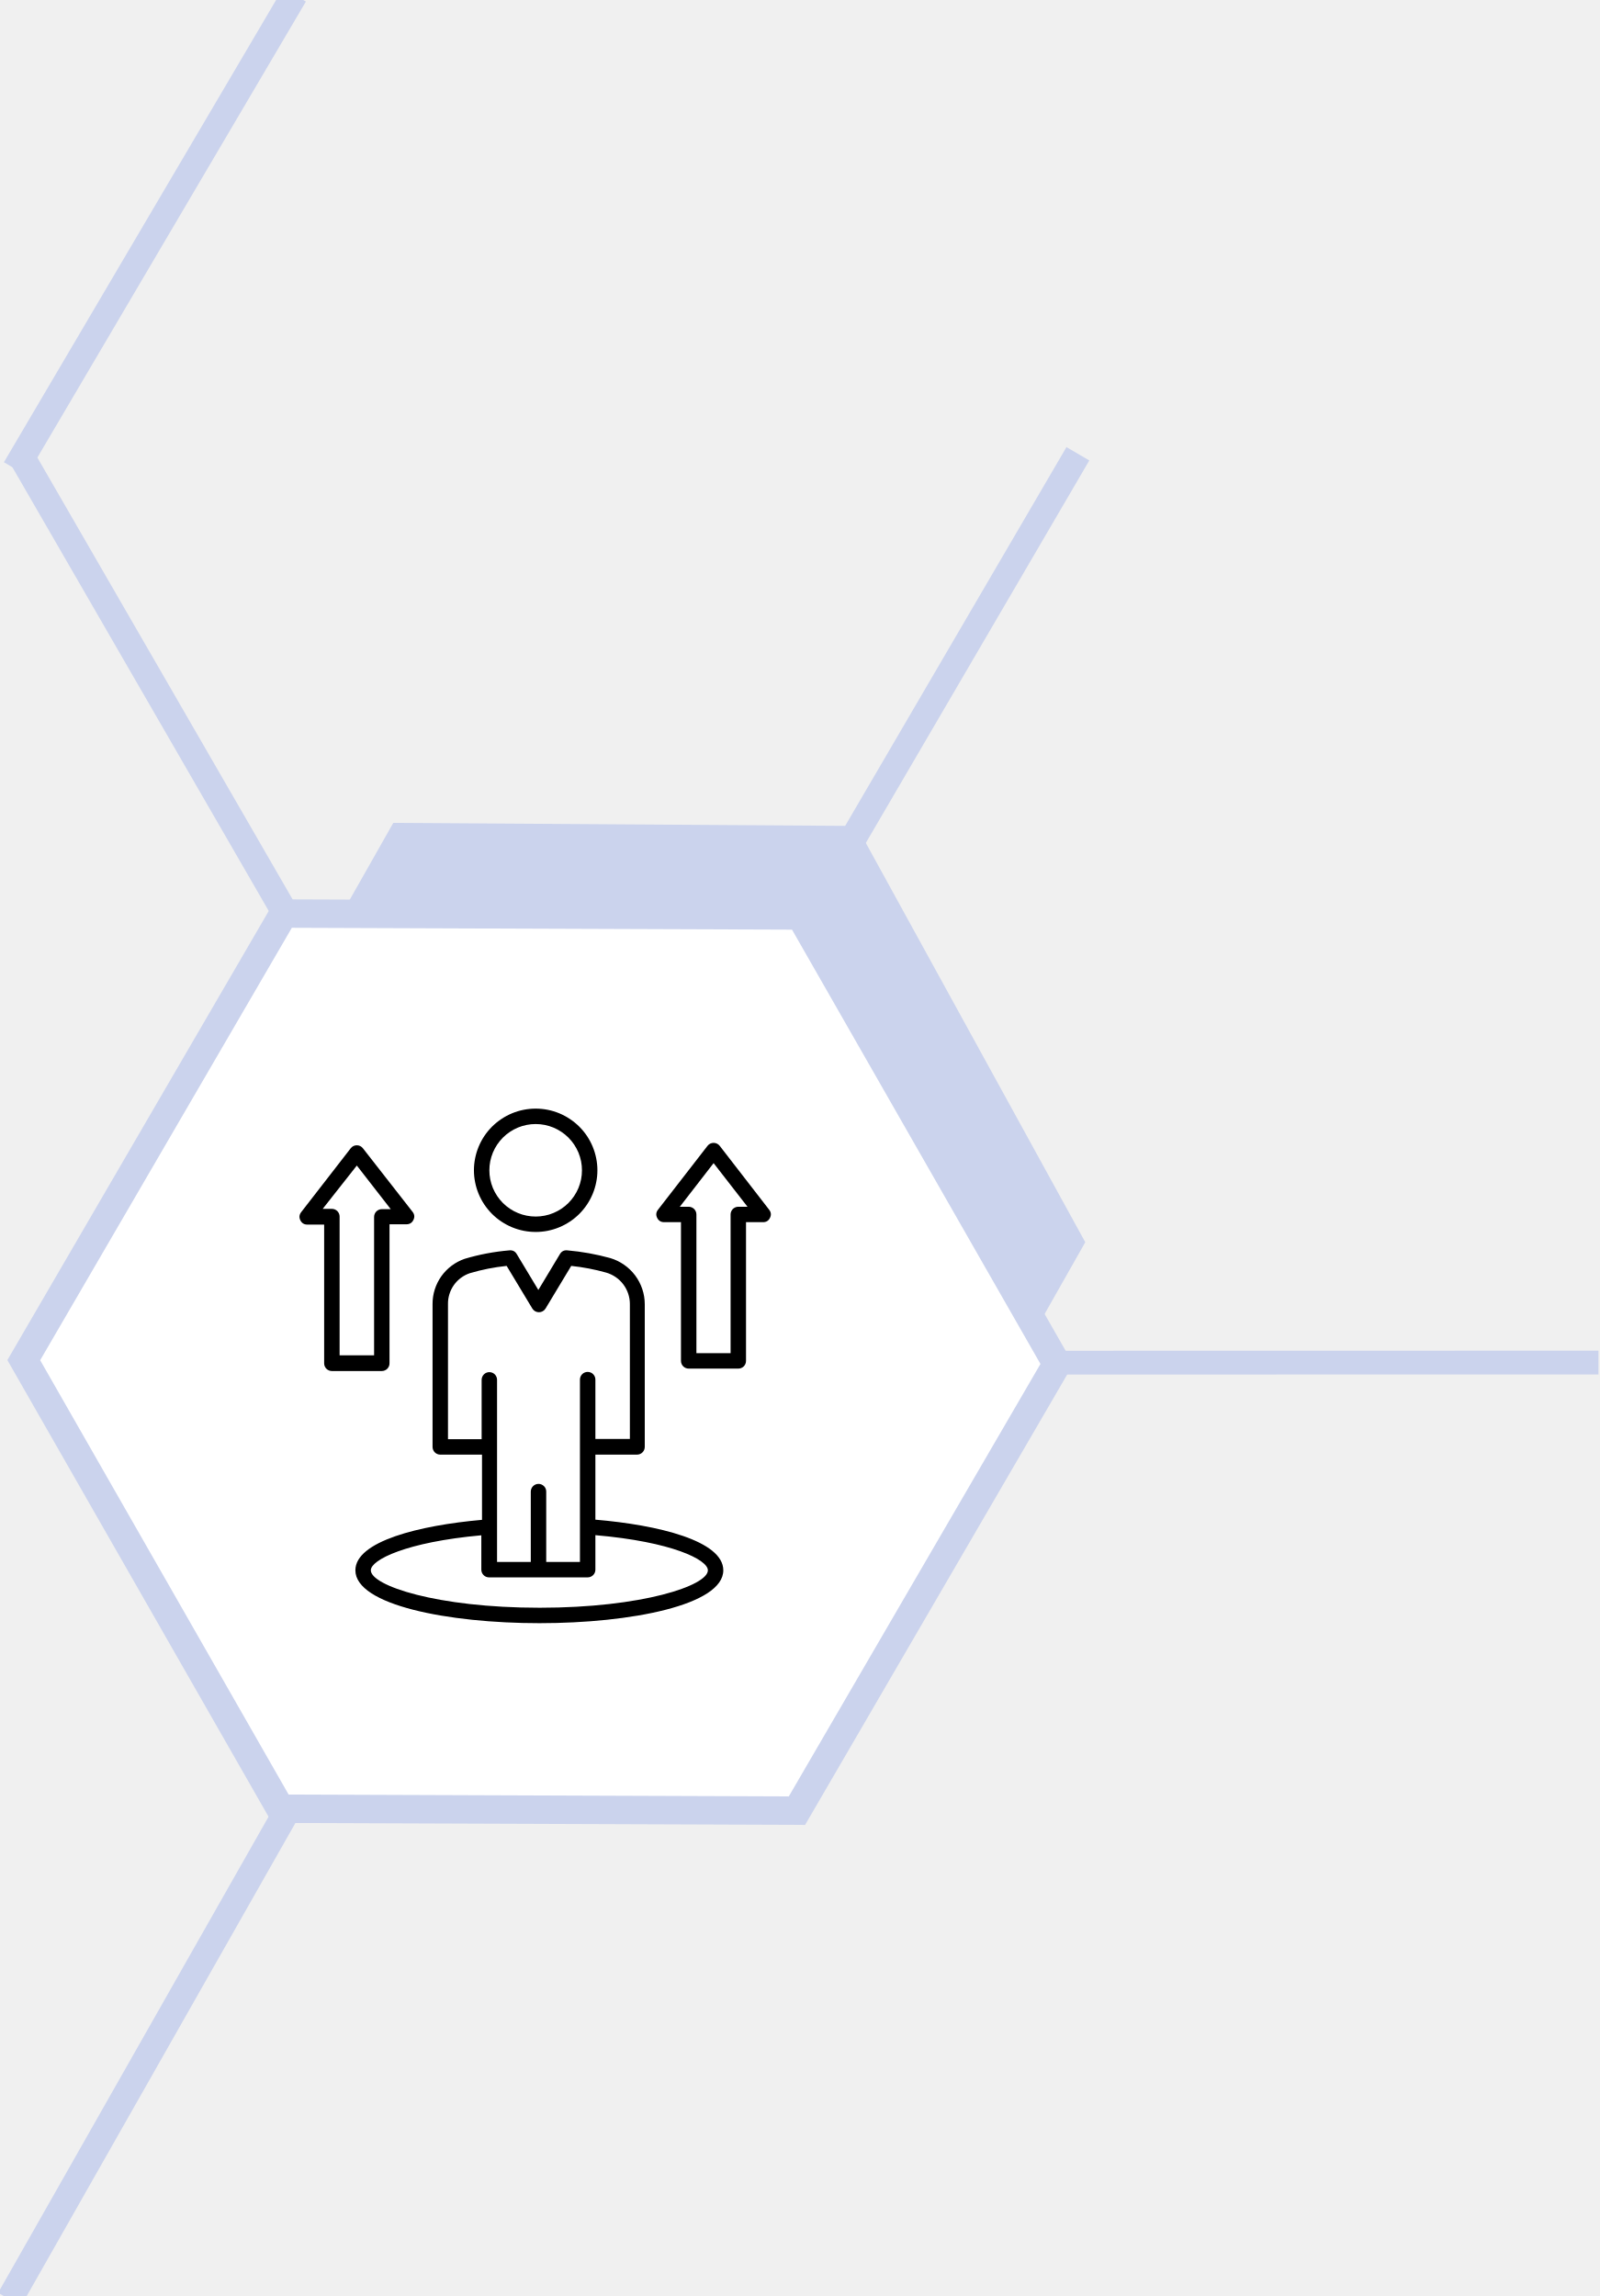
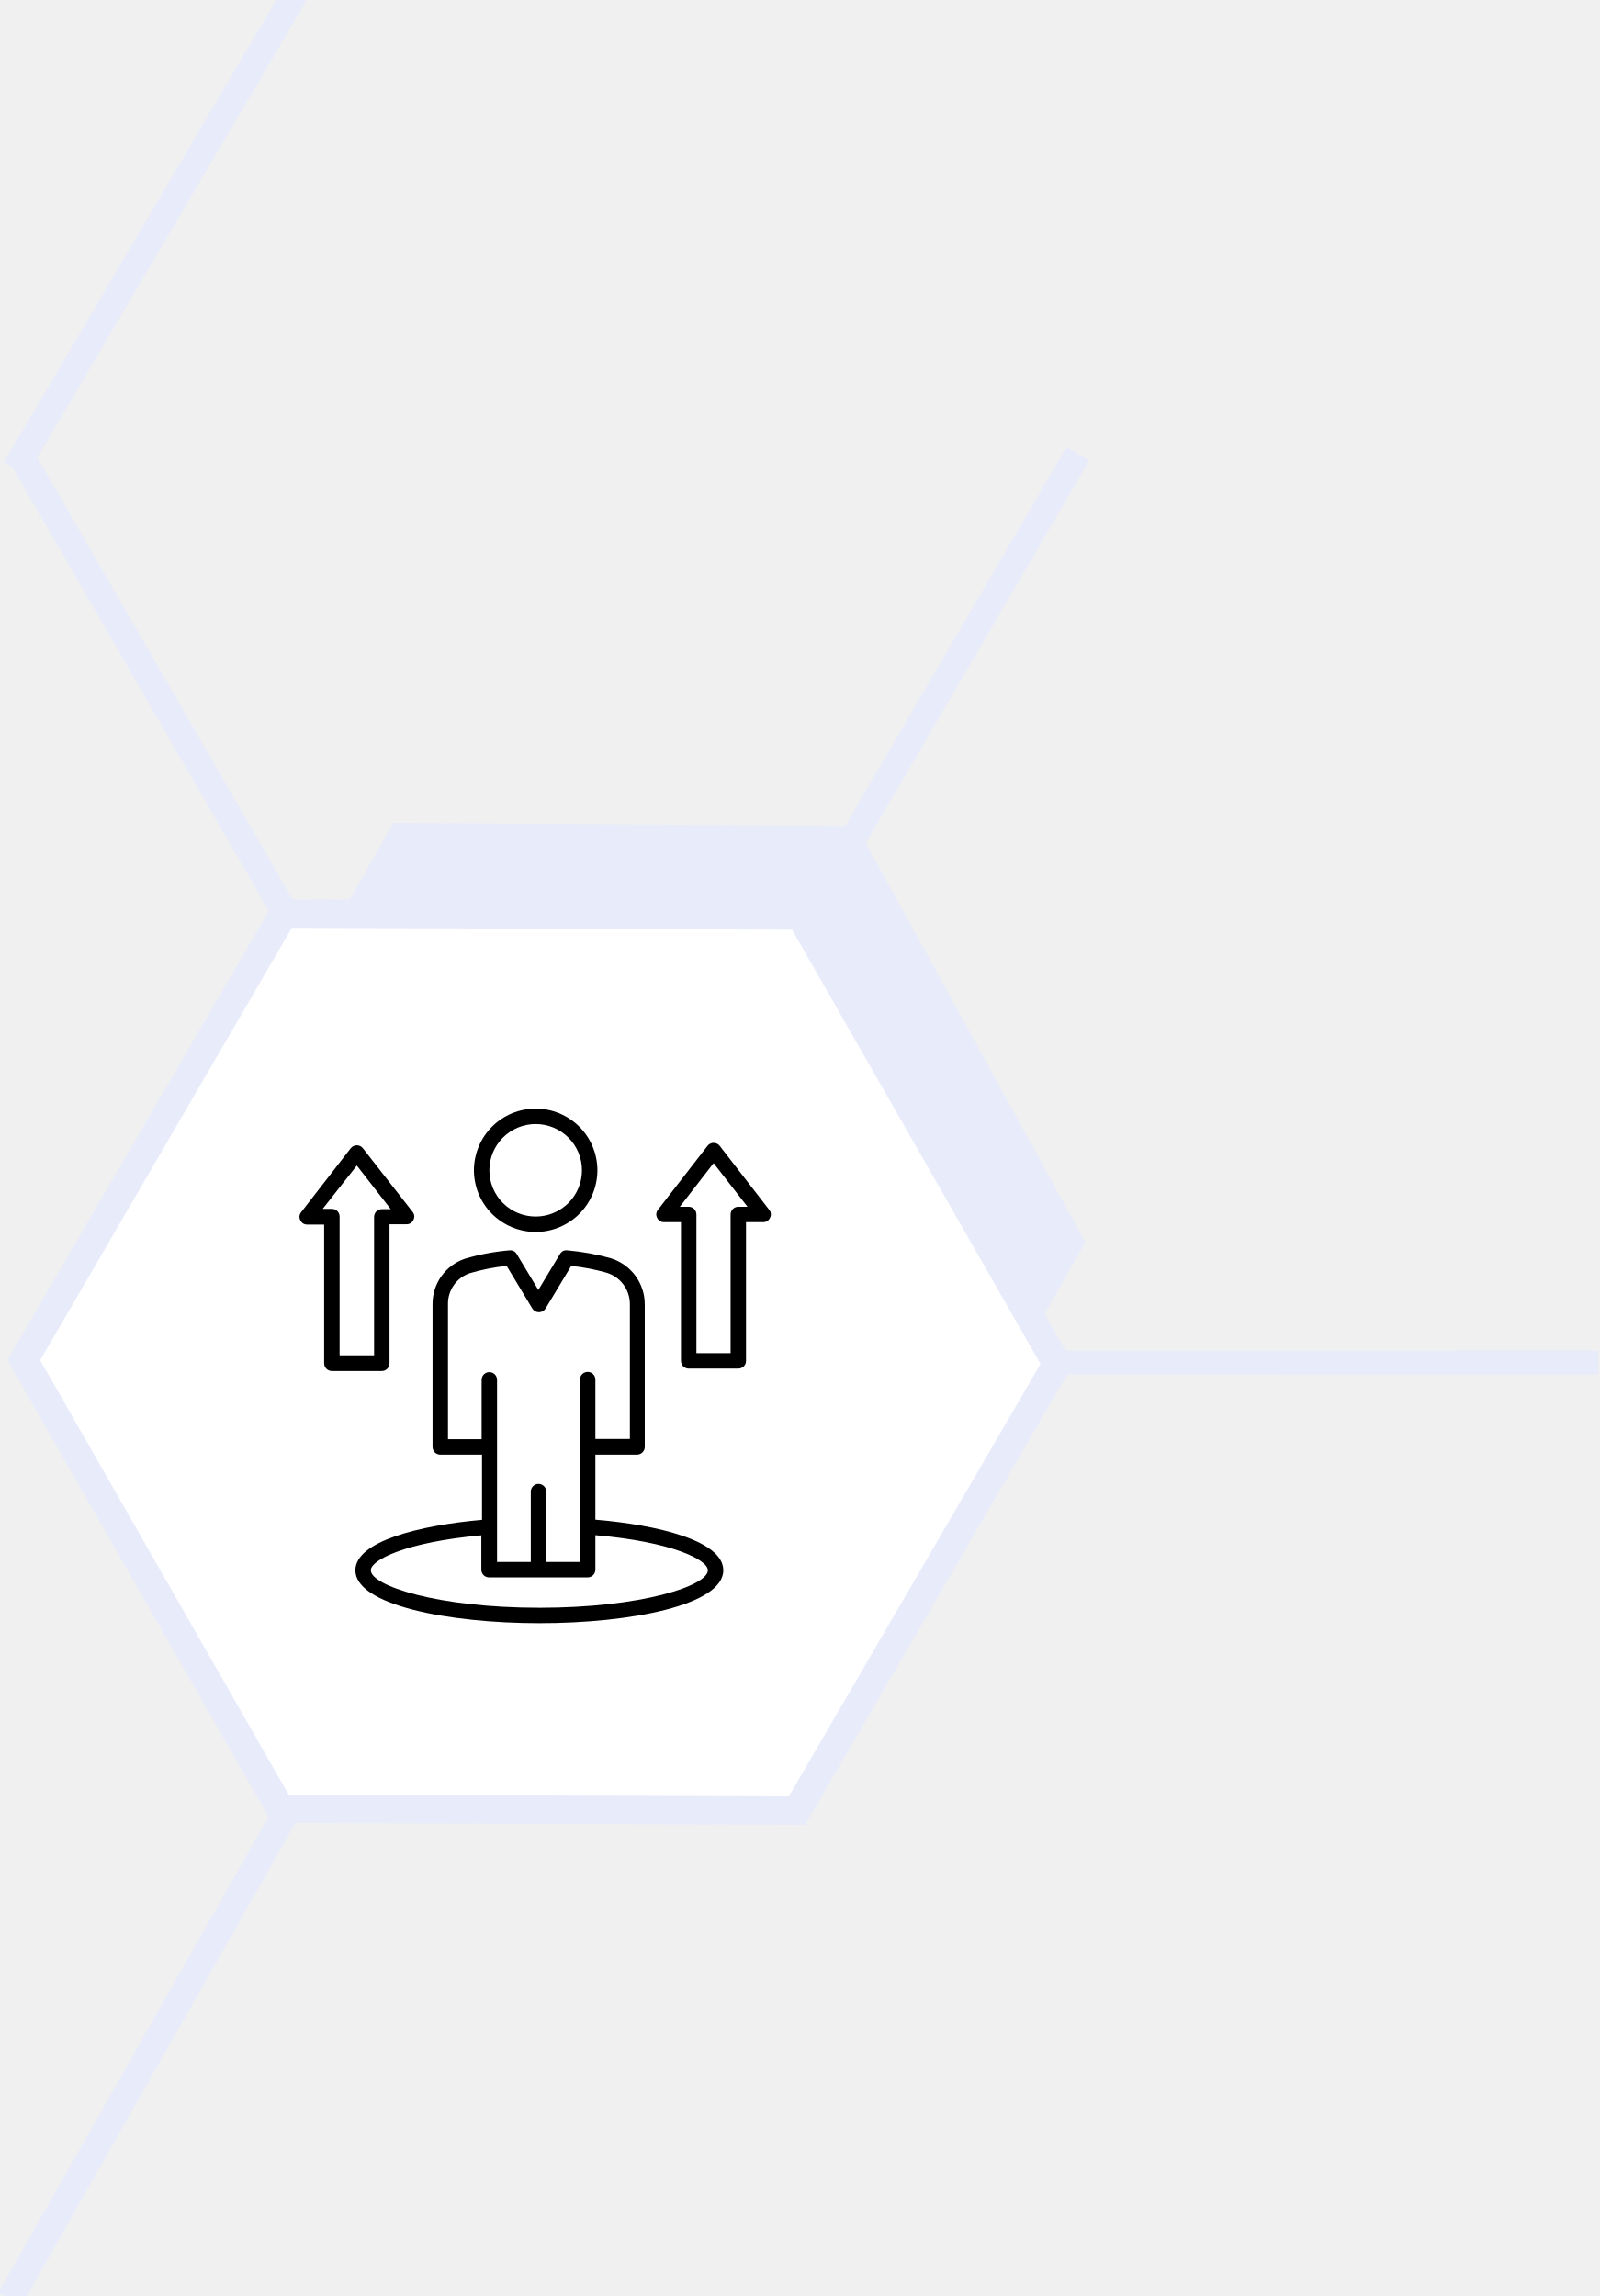
<svg xmlns="http://www.w3.org/2000/svg" width="48mm" height="68.925mm" viewBox="0 0 48 68.925" version="1.1" id="svg50808">
  <defs id="defs50805">
    <linearGradient id="linearGradient2963">
      <stop style="stop-color:#ffffff;stop-opacity:1;" offset="0" id="stop2961" />
    </linearGradient>
    <linearGradient id="linearGradient78615">
      <stop style="stop-color:#dbdbe2;stop-opacity:1;" offset="0" id="stop78613" />
    </linearGradient>
    <clipPath id="ef4dde5340">
      <path d="m 726,258 h 50.062 v 59 H 726 Z m 0,0" clip-rule="nonzero" id="path293" />
    </clipPath>
    <clipPath id="946d0aebab">
      <path d="M 28,2.012 H 46 V 20 H 28 Z m 0,0" clip-rule="nonzero" id="path55646" />
    </clipPath>
    <clipPath id="75004d251c">
      <path d="M 11,21 H 63 V 73.262 H 11 Z m 0,0" clip-rule="nonzero" id="path55649" />
    </clipPath>
    <clipPath id="62e38866f3">
      <path d="M 53,6 H 69.531 V 39 H 53 Z m 0,0" clip-rule="nonzero" id="path55652" />
    </clipPath>
    <clipPath id="de2b58f766">
      <path d="M 5.781,6 H 22 V 39 H 5.781 Z m 0,0" clip-rule="nonzero" id="path55655" />
    </clipPath>
    <clipPath id="946d0aebab-6">
      <path d="M 28,2.012 H 46 V 20 H 28 Z m 0,0" clip-rule="nonzero" id="path55646-4" />
    </clipPath>
    <clipPath id="75004d251c-5">
      <path d="M 11,21 H 63 V 73.262 H 11 Z m 0,0" clip-rule="nonzero" id="path55649-7" />
    </clipPath>
    <clipPath id="62e38866f3-4">
      <path d="M 53,6 H 69.531 V 39 H 53 Z m 0,0" clip-rule="nonzero" id="path55652-2" />
    </clipPath>
    <clipPath id="de2b58f766-7">
      <path d="M 5.781,6 H 22 V 39 H 5.781 Z m 0,0" clip-rule="nonzero" id="path55655-9" />
    </clipPath>
  </defs>
  <g id="layer1" transform="translate(-27.24341,-7.887613)">
-     <path fill="#f0f0f8" d="m 59.82,45.179 -7.033,12.405 -13.903,-0.092 -6.868,-12.497 7.033,-12.405 13.903,0.092 6.868,12.497" fill-opacity="1" fill-rule="nonzero" id="path322-40-3-4" style="fill:#cbd3ed;fill-opacity:1;stroke-width:0.387" />
+     <path fill="#f0f0f8" d="m 59.82,45.179 -7.033,12.405 -13.903,-0.092 -6.868,-12.497 7.033,-12.405 13.903,0.092 6.868,12.497" fill-opacity="1" fill-rule="nonzero" id="path322-40-3-4" style="fill:#e8ebfa;fill-opacity:1;stroke-width:0.387" />
    <path fill="#f0f0f8" d="M 58.66,48.755 50.989,62.286 35.824,62.186 28.333,48.554 36.004,35.024 51.169,35.124 58.66,48.755" fill-opacity="1" fill-rule="nonzero" id="path322-40-9-8" style="fill:#ffffff;fill-opacity:1;stroke-width:0.387" />
    <g clip-path="url(#de2b58f766-7)" id="g55674" transform="matrix(0.2154594,0,0,0.2154594,34.96619,40.76767)" style="stroke-width:0.851">
      <path fill="#000000" d="M 18.422,37.301 V 17.973 h 2.367 c 0.445,-0.004 0.766,-0.203 0.961,-0.602 0.199,-0.398 0.16,-0.777 -0.113,-1.129 L 14.715,7.383 C 14.613,7.25 14.488,7.148 14.34,7.074 14.188,7.004 14.031,6.965 13.867,6.965 c -0.168,0 -0.324,0.039 -0.477,0.109 -0.148,0.074 -0.273,0.176 -0.375,0.309 L 6.113,16.285 C 5.844,16.637 5.805,17.016 6,17.414 6.199,17.812 6.52,18.012 6.965,18.016 H 9.316 V 37.344 c 0,0.145 0.027,0.281 0.082,0.414 0.055,0.129 0.133,0.246 0.234,0.348 0.102,0.102 0.219,0.176 0.348,0.23 0.133,0.055 0.27,0.082 0.414,0.082 h 6.953 c 0.148,0 0.289,-0.027 0.422,-0.086 0.137,-0.055 0.254,-0.137 0.355,-0.242 0.102,-0.105 0.176,-0.227 0.23,-0.363 0.051,-0.137 0.074,-0.277 0.066,-0.426 z M 16.273,16.898 V 36.227 H 11.469 V 16.898 c 0,-0.145 -0.027,-0.281 -0.082,-0.41 -0.055,-0.133 -0.133,-0.25 -0.234,-0.352 -0.102,-0.098 -0.215,-0.176 -0.348,-0.23 -0.133,-0.055 -0.27,-0.082 -0.41,-0.082 h -1.281 l 4.754,-6.035 4.727,6.078 h -1.246 c -0.141,0 -0.277,0.027 -0.41,0.082 -0.133,0.055 -0.25,0.133 -0.348,0.23 -0.102,0.102 -0.18,0.219 -0.234,0.352 -0.055,0.129 -0.082,0.266 -0.082,0.41 z m 0,0" fill-opacity="1" fill-rule="nonzero" id="path55672" style="stroke-width:0.921" />
    </g>
-     <path stroke-linecap="round" fill="none" stroke-linejoin="miter" d="m 51.165,62.243 -15.506,-0.058 -7.702,-13.466 7.802,-13.407 15.506,0.058 7.702,13.465 z m 0,0" stroke="#000000" stroke-width="0.853" stroke-opacity="1" stroke-miterlimit="4" id="path98790" style="stroke:#cbd3ed;stroke-opacity:1;fill-opacity:1;fill:none" />
-     <path style="fill:none;fill-opacity:1;stroke:#cbd3ed;stroke-width:0.794;stroke-dasharray:none;stroke-opacity:1" d="M 59.598,21.51 51.492,35.385" id="path103810-98-8" />
-     <path style="fill:none;fill-opacity:1;stroke:#cbd3ed;stroke-width:0.714;stroke-dasharray:none;stroke-opacity:1" d="m 75.224,48.791 -16.187,0.003" id="path104333-2-5-3-2" />
+     <path stroke-linecap="round" fill="none" stroke-linejoin="miter" d="m 51.165,62.243 -15.506,-0.058 -7.702,-13.466 7.802,-13.407 15.506,0.058 7.702,13.465 z m 0,0" stroke="#000000" stroke-width="0.853" stroke-opacity="1" stroke-miterlimit="4" id="path98790" style="stroke:#e8ebfa;stroke-opacity:1;fill-opacity:1;fill:none" />
+     <path style="fill:none;fill-opacity:1;stroke:#e8ebfa;stroke-width:0.794;stroke-dasharray:none;stroke-opacity:1" d="M 59.598,21.51 51.492,35.385" id="path103810-98-8" />
+     <path style="fill:none;fill-opacity:1;stroke:#e8ebfa;stroke-width:0.714;stroke-dasharray:none;stroke-opacity:1" d="m 75.224,48.791 -16.187,0.003" id="path104333-2-5-3-2" />
    <g clip-path="url(#946d0aebab-6)" id="g55662" transform="matrix(0.2154594,0,0,0.2154594,35.39673,40.69513)" style="stroke-width:0.851">
      <path fill="#000000" d="m 36.785,19.379 c 0.566,0 1.125,-0.055 1.68,-0.164 0.551,-0.113 1.09,-0.273 1.613,-0.492 0.52,-0.215 1.016,-0.48 1.484,-0.793 0.469,-0.312 0.906,-0.668 1.305,-1.066 0.398,-0.402 0.754,-0.836 1.07,-1.305 0.312,-0.469 0.578,-0.965 0.793,-1.484 0.215,-0.52 0.379,-1.059 0.488,-1.613 0.113,-0.551 0.168,-1.109 0.168,-1.676 0,-0.562 -0.055,-1.121 -0.168,-1.676 C 45.109,8.559 44.945,8.02 44.73,7.5 44.516,6.977 44.25,6.484 43.938,6.012 43.621,5.543 43.266,5.109 42.867,4.711 42.469,4.312 42.031,3.957 41.562,3.645 41.094,3.328 40.598,3.066 40.078,2.848 39.555,2.633 39.016,2.469 38.465,2.359 37.91,2.25 37.352,2.195 36.785,2.195 c -0.566,0 -1.125,0.055 -1.676,0.164 -0.555,0.109 -1.094,0.273 -1.617,0.488 -0.52,0.219 -1.016,0.48 -1.484,0.797 -0.469,0.312 -0.906,0.668 -1.305,1.066 C 30.305,5.109 29.949,5.543 29.633,6.012 29.32,6.484 29.055,6.977 28.84,7.5 28.625,8.02 28.461,8.559 28.352,9.109 c -0.113,0.555 -0.168,1.113 -0.168,1.676 0,0.566 0.055,1.125 0.168,1.676 0.109,0.555 0.273,1.094 0.488,1.613 0.215,0.52 0.48,1.016 0.793,1.484 0.316,0.469 0.672,0.902 1.07,1.305 0.398,0.398 0.836,0.754 1.305,1.066 0.469,0.312 0.965,0.578 1.484,0.793 0.523,0.219 1.062,0.379 1.617,0.492 0.551,0.109 1.109,0.164 1.676,0.164 z m 0,-15.035 c 0.422,0 0.844,0.039 1.258,0.121 0.418,0.086 0.82,0.207 1.211,0.367 0.391,0.164 0.762,0.363 1.113,0.598 0.355,0.234 0.68,0.5 0.98,0.801 0.297,0.301 0.566,0.625 0.801,0.977 0.234,0.352 0.434,0.723 0.598,1.113 0.16,0.391 0.281,0.793 0.367,1.211 0.082,0.414 0.121,0.832 0.121,1.254 0,0.426 -0.039,0.844 -0.121,1.258 -0.086,0.414 -0.207,0.82 -0.367,1.211 -0.164,0.391 -0.363,0.762 -0.598,1.113 -0.234,0.352 -0.504,0.676 -0.801,0.977 -0.301,0.297 -0.625,0.566 -0.98,0.801 -0.352,0.234 -0.723,0.434 -1.113,0.594 -0.391,0.164 -0.793,0.285 -1.211,0.367 -0.414,0.082 -0.836,0.125 -1.258,0.125 -0.422,0 -0.844,-0.043 -1.258,-0.125 -0.414,-0.082 -0.82,-0.203 -1.211,-0.367 -0.391,-0.16 -0.762,-0.359 -1.113,-0.594 -0.355,-0.234 -0.68,-0.504 -0.98,-0.801 -0.297,-0.301 -0.566,-0.625 -0.801,-0.977 -0.234,-0.352 -0.434,-0.723 -0.598,-1.113 -0.16,-0.391 -0.281,-0.797 -0.367,-1.211 -0.082,-0.414 -0.121,-0.832 -0.121,-1.258 0,-0.422 0.039,-0.84 0.121,-1.254 0.086,-0.418 0.207,-0.82 0.367,-1.211 0.164,-0.391 0.363,-0.762 0.598,-1.113 0.234,-0.352 0.504,-0.676 0.801,-0.977 0.301,-0.301 0.625,-0.566 0.98,-0.801 0.352,-0.234 0.723,-0.434 1.113,-0.598 0.391,-0.16 0.797,-0.281 1.211,-0.367 0.414,-0.082 0.836,-0.121 1.258,-0.121 z m 0,0" fill-opacity="1" fill-rule="nonzero" id="path55660" style="stroke-width:0.921" />
    </g>
    <g clip-path="url(#75004d251c-5)" id="g55666" transform="matrix(0.2154594,0,0,0.2154594,35.48419,40.87003)" style="stroke-width:0.851">
      <path fill="#000000" d="m 44.699,58.652 v -9.062 h 5.805 c 0.141,0 0.277,-0.027 0.41,-0.082 0.133,-0.055 0.25,-0.133 0.348,-0.234 0.102,-0.102 0.18,-0.215 0.234,-0.348 0.055,-0.133 0.082,-0.27 0.082,-0.41 V 28.645 c 0,-0.723 -0.113,-1.43 -0.344,-2.117 -0.23,-0.688 -0.559,-1.32 -0.992,-1.902 -0.438,-0.578 -0.949,-1.078 -1.547,-1.492 -0.594,-0.414 -1.238,-0.723 -1.934,-0.93 -1.961,-0.539 -3.953,-0.898 -5.977,-1.074 -0.449,-0.043 -0.789,0.129 -1.023,0.516 l -3.008,5.004 -3.012,-5.004 c -0.23,-0.383 -0.566,-0.555 -1.012,-0.516 -2.121,0.18 -4.203,0.57 -6.242,1.18 -0.656,0.227 -1.262,0.547 -1.82,0.965 -0.555,0.414 -1.031,0.906 -1.434,1.469 -0.398,0.566 -0.703,1.18 -0.914,1.84 -0.207,0.66 -0.309,1.34 -0.305,2.031 v 19.902 c 0,0.141 0.027,0.277 0.082,0.41 0.055,0.133 0.129,0.246 0.23,0.348 0.102,0.102 0.219,0.18 0.352,0.234 0.129,0.055 0.266,0.082 0.41,0.082 h 5.816 v 9.086 c -8.719,0.77 -17.641,2.984 -17.641,7.031 0,4.832 12.898,7.367 25.648,7.367 12.75,0 25.609,-2.535 25.609,-7.367 0,-4.102 -9.031,-6.312 -17.824,-7.055 z M 24.164,47.441 V 28.613 c -0.008,-0.473 0.059,-0.934 0.199,-1.383 0.141,-0.453 0.344,-0.871 0.617,-1.258 0.273,-0.387 0.598,-0.719 0.977,-1.004 0.379,-0.281 0.793,-0.5 1.238,-0.652 1.68,-0.5 3.395,-0.84 5.141,-1.02 l 3.578,5.941 c 0.047,0.078 0.105,0.148 0.172,0.215 0.066,0.062 0.141,0.117 0.219,0.164 0.082,0.043 0.168,0.078 0.258,0.102 0.086,0.023 0.18,0.035 0.27,0.035 0.094,0 0.184,-0.012 0.273,-0.035 0.09,-0.023 0.176,-0.059 0.254,-0.102 0.082,-0.047 0.156,-0.102 0.223,-0.164 0.066,-0.066 0.121,-0.137 0.172,-0.215 l 3.578,-5.941 c 1.652,0.176 3.281,0.484 4.883,0.938 0.473,0.137 0.914,0.348 1.32,0.629 0.406,0.277 0.758,0.617 1.055,1.012 0.297,0.395 0.523,0.828 0.68,1.297 0.156,0.469 0.234,0.949 0.234,1.441 V 47.406 h -4.805 v -8.266 c 0,-0.145 -0.027,-0.281 -0.082,-0.414 -0.055,-0.129 -0.133,-0.246 -0.234,-0.348 -0.102,-0.102 -0.219,-0.18 -0.348,-0.23 -0.133,-0.055 -0.27,-0.082 -0.414,-0.082 -0.141,0 -0.277,0.027 -0.41,0.082 -0.133,0.051 -0.246,0.129 -0.348,0.23 -0.102,0.102 -0.18,0.219 -0.234,0.348 -0.055,0.133 -0.082,0.27 -0.082,0.414 v 25.406 h -4.699 v -9.805 c 0,-0.141 -0.023,-0.277 -0.078,-0.41 -0.055,-0.133 -0.133,-0.246 -0.234,-0.348 C 37.434,53.883 37.316,53.805 37.188,53.75 c -0.133,-0.055 -0.27,-0.082 -0.414,-0.082 -0.141,0 -0.277,0.027 -0.41,0.082 -0.133,0.055 -0.25,0.133 -0.348,0.234 -0.102,0.102 -0.18,0.215 -0.234,0.348 -0.055,0.133 -0.082,0.27 -0.082,0.41 v 9.805 H 31 v -25.375 c 0,-0.145 -0.027,-0.281 -0.082,-0.41 -0.055,-0.133 -0.129,-0.25 -0.23,-0.352 -0.102,-0.098 -0.219,-0.176 -0.348,-0.23 -0.133,-0.055 -0.27,-0.082 -0.414,-0.082 -0.141,0 -0.277,0.027 -0.41,0.082 -0.133,0.055 -0.25,0.133 -0.348,0.23 -0.102,0.102 -0.18,0.219 -0.234,0.352 -0.055,0.129 -0.082,0.266 -0.082,0.41 v 8.27 z m 12.75,23.484 c -14.32,0 -23.5,-3.09 -23.5,-5.219 0,-1.449 4.914,-3.93 15.395,-4.875 v 4.789 c 0,0.145 0.027,0.281 0.082,0.414 0.055,0.129 0.133,0.246 0.234,0.348 0.098,0.098 0.215,0.176 0.348,0.23 0.133,0.055 0.27,0.082 0.41,0.082 h 13.738 c 0.145,0 0.281,-0.027 0.414,-0.082 0.129,-0.055 0.246,-0.133 0.348,-0.23 0.102,-0.102 0.18,-0.219 0.234,-0.348 0.055,-0.133 0.082,-0.27 0.082,-0.414 V 60.812 c 10.672,0.922 15.672,3.426 15.672,4.895 0,2.129 -9.137,5.219 -23.457,5.219 z m 0,0" fill-opacity="1" fill-rule="nonzero" id="path55664" style="stroke-width:0.921" />
    </g>
    <g clip-path="url(#62e38866f3-4)" id="g55670" transform="matrix(0.2154594,0,0,0.2154594,35.39673,40.69513)" style="stroke-width:0.851">
      <path fill="#000000" d="M 69.316,16.285 62.426,7.383 C 62.324,7.25 62.199,7.148 62.047,7.074 61.898,7.004 61.742,6.965 61.574,6.965 c -0.164,0 -0.32,0.039 -0.473,0.109 -0.148,0.074 -0.273,0.176 -0.375,0.309 l -6.902,8.902 c -0.27,0.352 -0.309,0.73 -0.113,1.129 0.195,0.398 0.52,0.598 0.965,0.602 h 2.352 V 37.344 c 0,0.145 0.027,0.281 0.082,0.414 0.055,0.129 0.133,0.246 0.234,0.348 0.102,0.102 0.215,0.176 0.348,0.23 0.133,0.055 0.27,0.082 0.41,0.082 h 6.914 c 0.145,0 0.281,-0.027 0.41,-0.082 0.133,-0.055 0.25,-0.129 0.352,-0.23 0.098,-0.102 0.176,-0.219 0.23,-0.348 0.055,-0.133 0.082,-0.27 0.082,-0.414 V 18.016 h 2.367 c 0.445,0.004 0.77,-0.195 0.969,-0.598 0.199,-0.402 0.164,-0.777 -0.109,-1.133 z m -4.301,-0.418 c -0.141,0 -0.281,0.027 -0.41,0.082 -0.133,0.055 -0.25,0.133 -0.352,0.23 -0.098,0.102 -0.176,0.219 -0.23,0.352 -0.055,0.129 -0.082,0.266 -0.082,0.41 v 19.328 h -4.762 V 16.941 c 0,-0.145 -0.027,-0.281 -0.082,-0.41 -0.055,-0.133 -0.133,-0.25 -0.234,-0.352 -0.102,-0.098 -0.219,-0.176 -0.348,-0.23 -0.133,-0.055 -0.27,-0.082 -0.414,-0.082 H 56.867 l 4.707,-6.078 4.723,6.078 z m 0,0" fill-opacity="1" fill-rule="nonzero" id="path55668" style="stroke-width:0.921" />
    </g>
-     <path style="fill:none;fill-opacity:1;stroke:#cbd3ed;stroke-width:0.794;stroke-dasharray:none;stroke-opacity:1" d="M 35.967,62.062 27.532,76.914" id="path103810-2-3" />
-     <path style="fill:none;fill-opacity:1;stroke:#cbd3ed;stroke-width:0.794;stroke-dasharray:none;stroke-opacity:1" d="M 36.083,7.733 27.703,21.965" id="path103810-2-3-0" />
-     <path style="fill:none;fill-opacity:1;stroke:#cbd3ed;stroke-width:0.794;stroke-dasharray:none;stroke-opacity:1" d="M 35.851,35.377 27.813,21.462" id="path103810-2-1" />
+     <path style="fill:none;fill-opacity:1;stroke:#e8ebfa;stroke-width:0.794;stroke-dasharray:none;stroke-opacity:1" d="M 35.967,62.062 27.532,76.914" id="path103810-2-3" />
+     <path style="fill:none;fill-opacity:1;stroke:#e8ebfa;stroke-width:0.794;stroke-dasharray:none;stroke-opacity:1" d="M 36.083,7.733 27.703,21.965" id="path103810-2-3-0" />
+     <path style="fill:none;fill-opacity:1;stroke:#e8ebfa;stroke-width:0.794;stroke-dasharray:none;stroke-opacity:1" d="M 35.851,35.377 27.813,21.462" id="path103810-2-1" />
  </g>
</svg>
